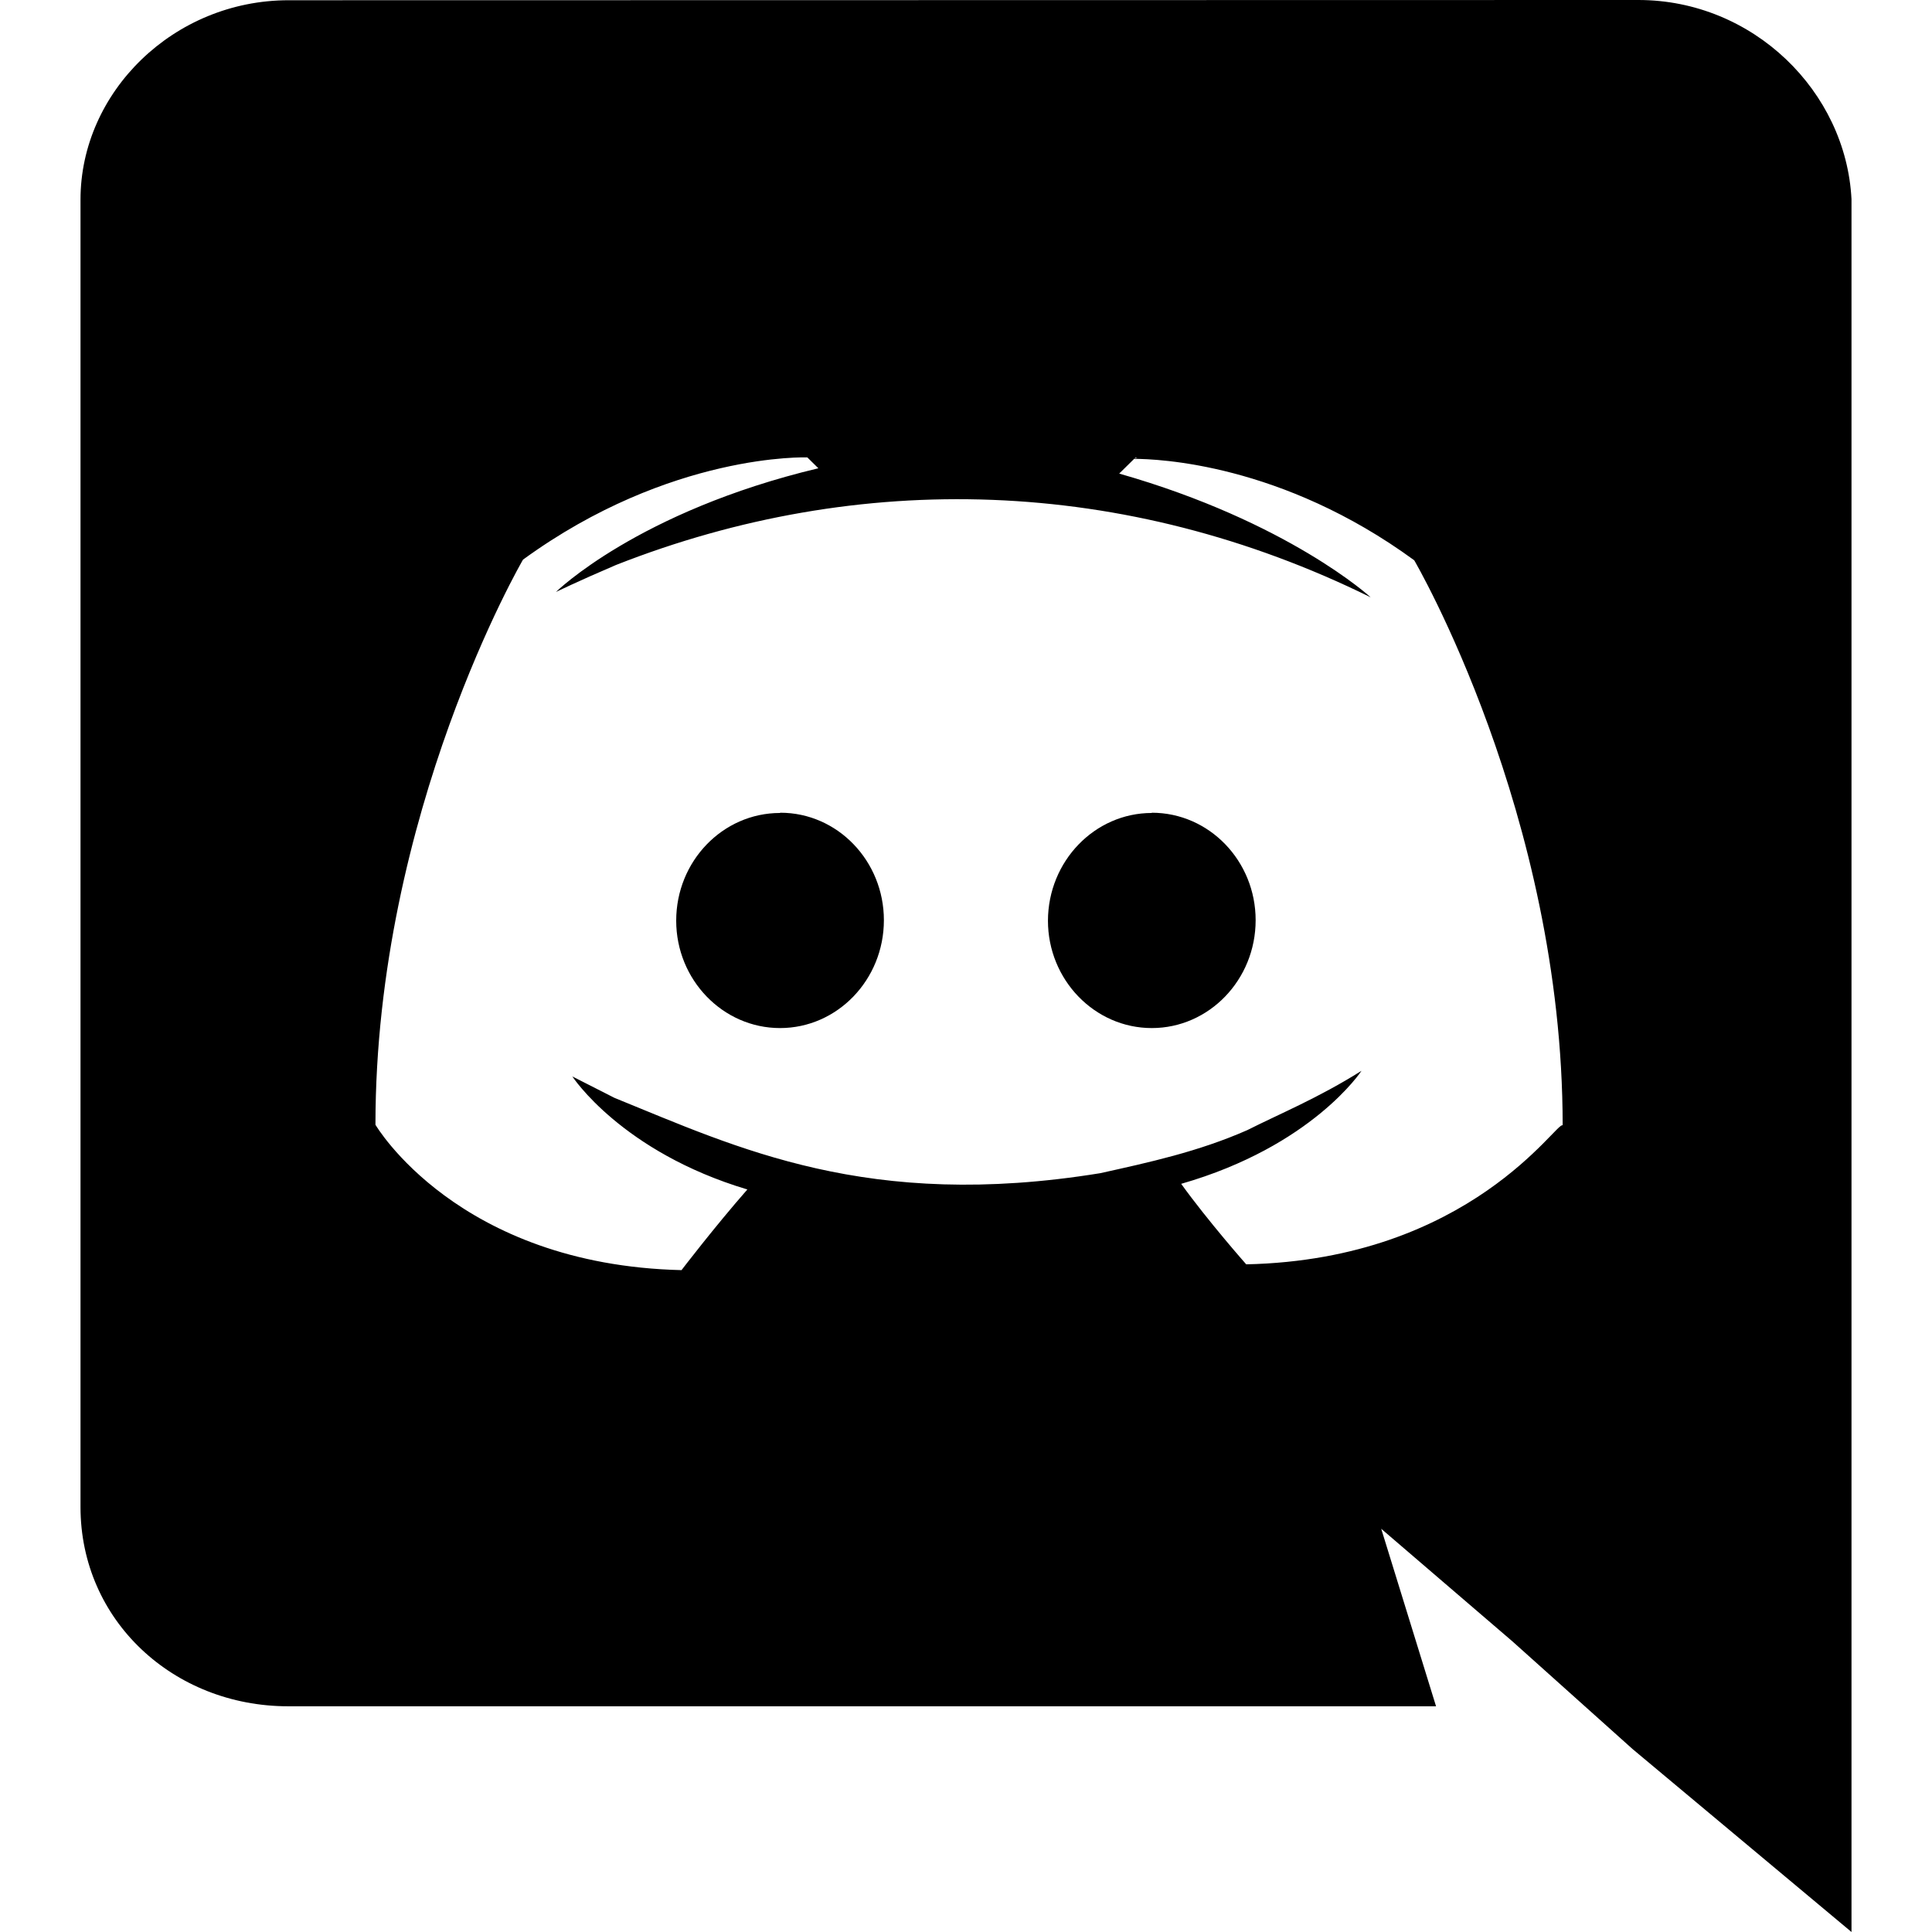
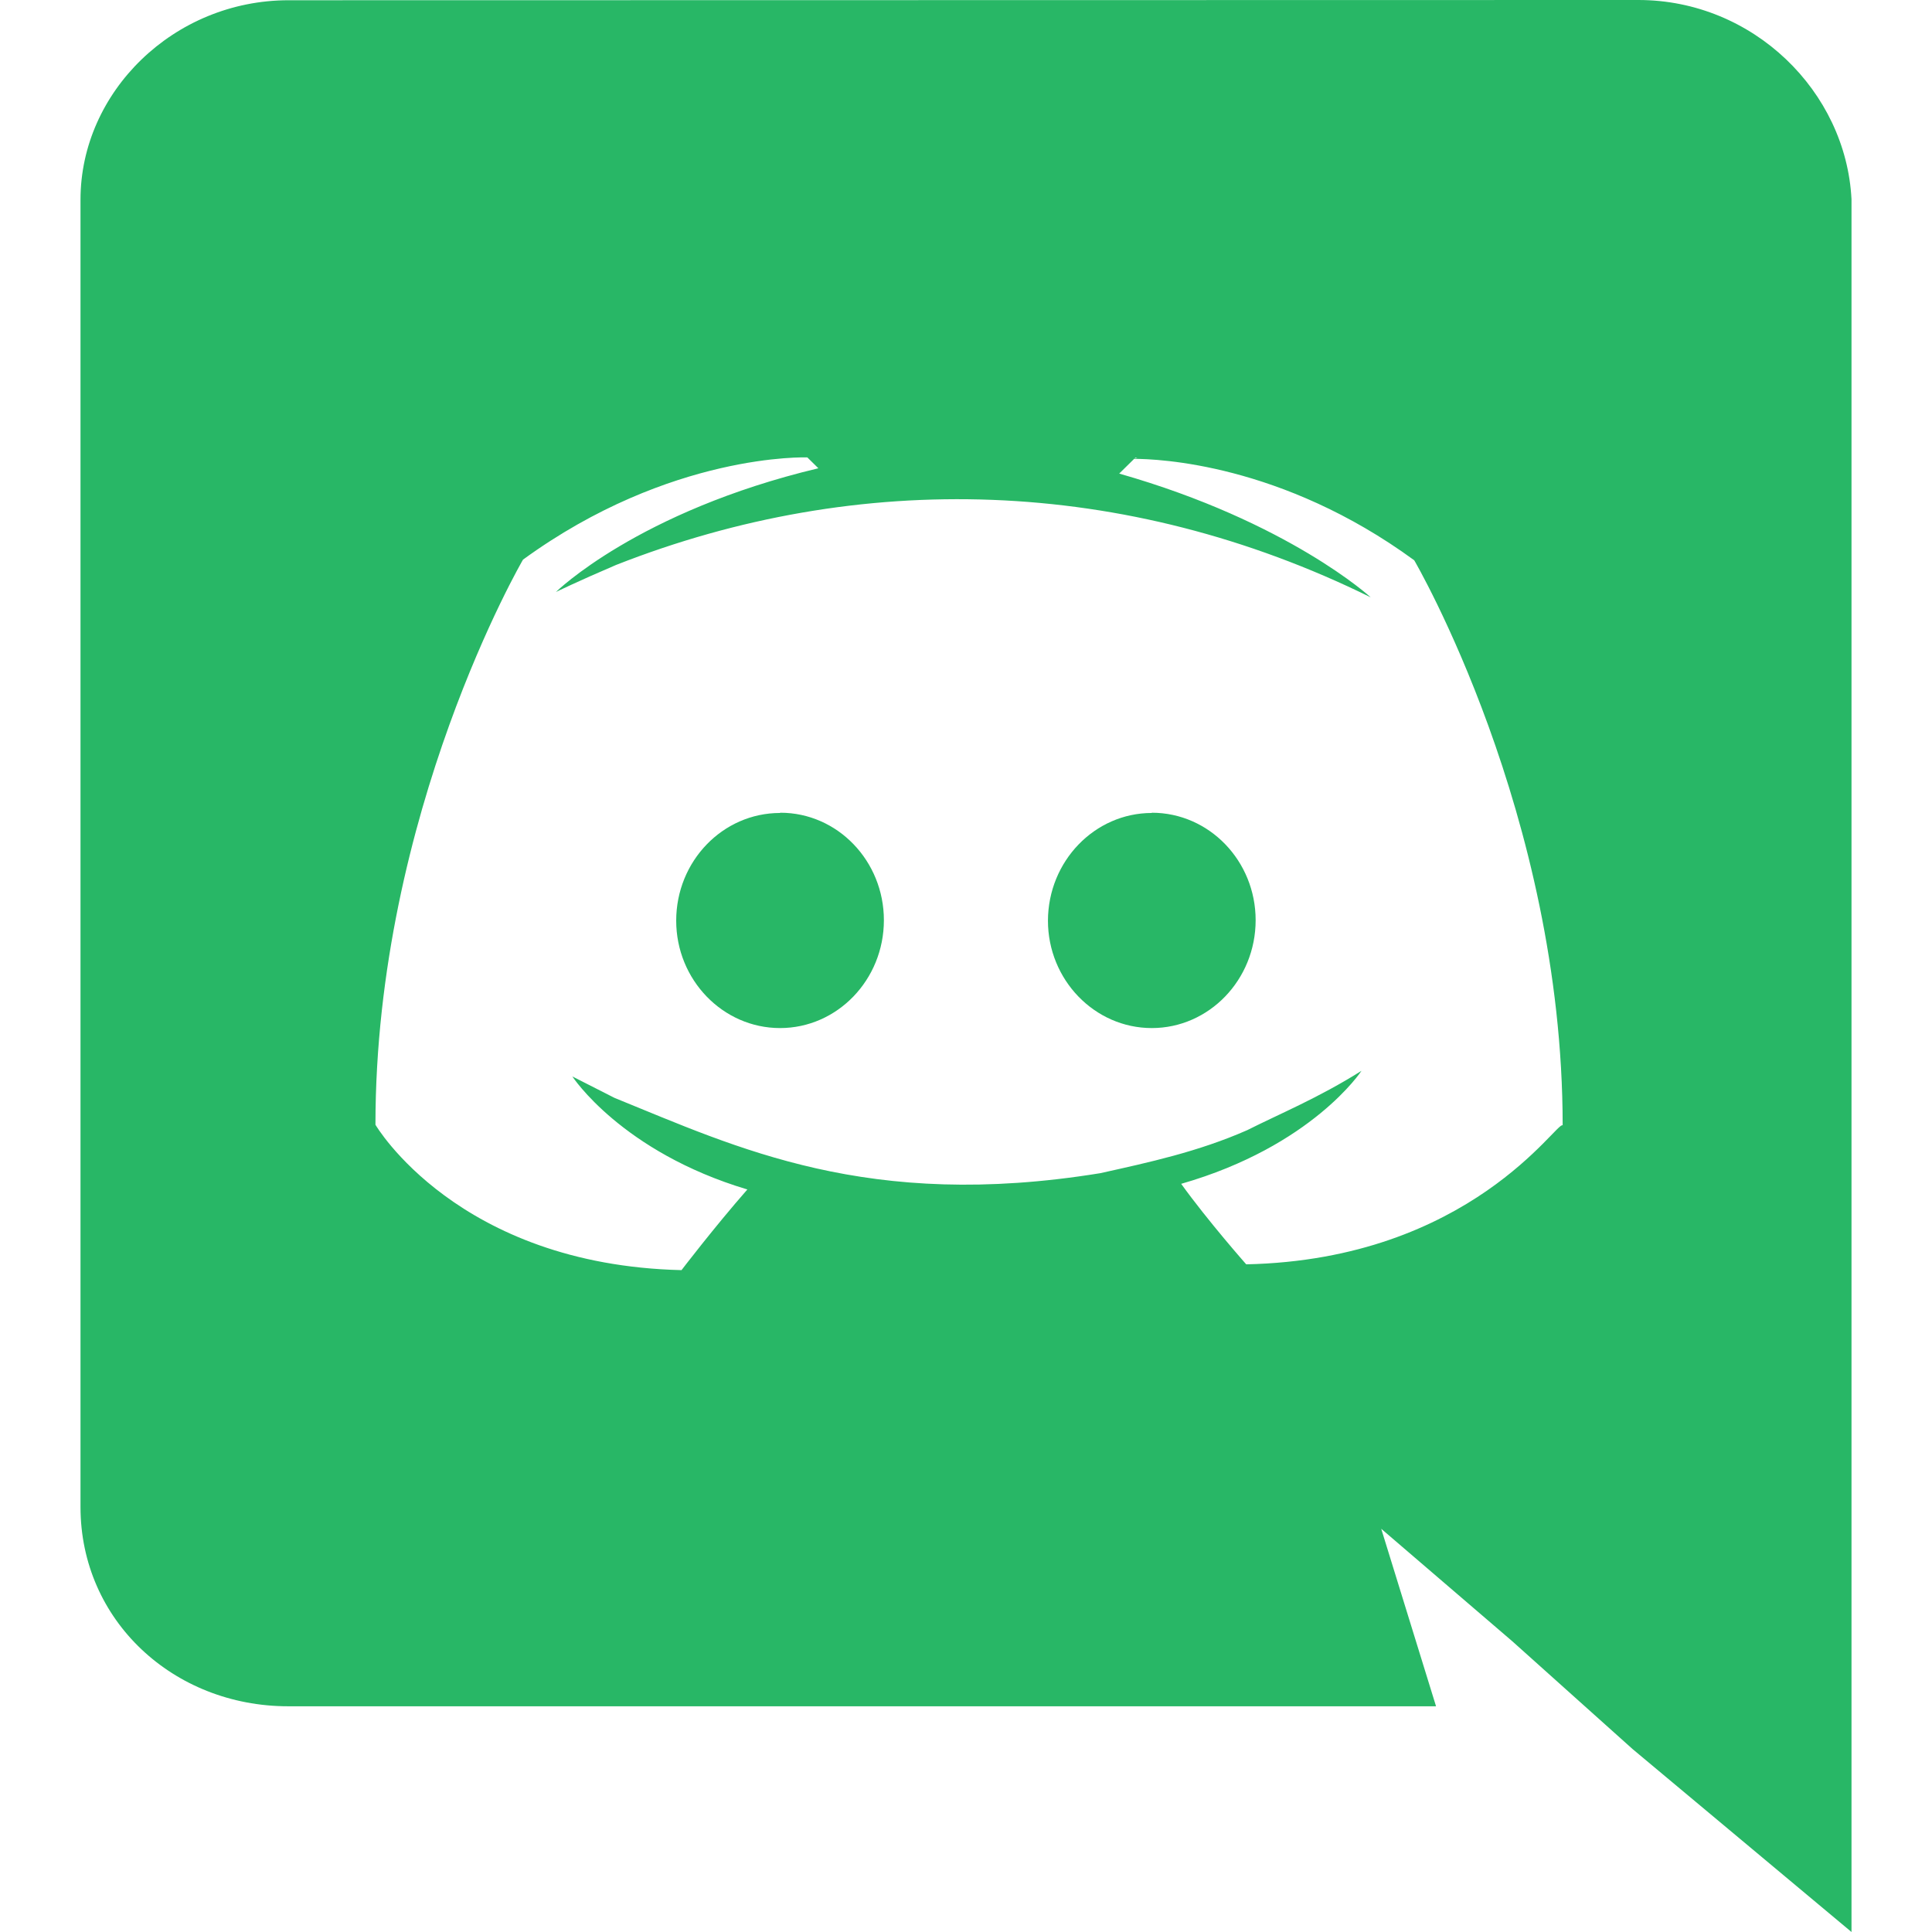
- <svg xmlns="http://www.w3.org/2000/svg" id="Bold" enable-background="new 0 0 24 24" height="512" viewBox="0 0 24 24" width="512">
-   <path d="m3.58 21.196h14.259l-.681-2.205 1.629 1.398 1.493 1.338 2.72 2.273v-21.525c-.068-1.338-1.22-2.475-2.648-2.475l-16.767.003c-1.427 0-2.585 1.139-2.585 2.477v16.24c0 1.411 1.156 2.476 2.58 2.476zm10.548-15.513-.033.012.012-.012zm-7.631 1.269c1.833-1.334 3.532-1.27 3.532-1.27l.137.135c-2.243.535-3.26 1.537-3.26 1.537s.272-.133.747-.336c3.021-1.188 6.32-1.102 9.374.402 0 0-1.019-.937-3.124-1.537l.186-.183c.291.001 1.831.055 3.479 1.26 0 0 1.844 3.15 1.844 7.02-.061-.074-1.144 1.666-3.931 1.726 0 0-.472-.534-.808-1 1.63-.468 2.24-1.404 2.24-1.404-.535.337-1.023.537-1.419.737-.609.268-1.219.4-1.828.535-2.884.468-4.503-.315-6.033-.936l-.523-.266s.609.936 2.174 1.404c-.411.469-.818 1.002-.818 1.002-2.786-.066-3.802-1.806-3.802-1.806 0-3.876 1.833-7.02 1.833-7.02z" />
-   <path d="m14.308 12.771c.711 0 1.29-.6 1.29-1.34 0-.735-.576-1.335-1.29-1.335v.003c-.708 0-1.288.598-1.29 1.338 0 .734.579 1.334 1.29 1.334z" />
-   <path d="m9.69 12.771c.711 0 1.29-.6 1.29-1.34 0-.735-.575-1.335-1.286-1.335l-.004.003c-.711 0-1.29.598-1.29 1.338 0 .734.579 1.334 1.29 1.334z" />
+ <svg xmlns="http://www.w3.org/2000/svg" viewBox="0 0 24 24" width="512">
+   <g fill="#28B766">
+     <path d="m3.58 21.196h14.259l-.681-2.205 1.629 1.398 1.493 1.338 2.72 2.273v-21.525c-.068-1.338-1.22-2.475-2.648-2.475l-16.767.003c-1.427 0-2.585 1.139-2.585 2.477v16.24c0 1.411 1.156 2.476 2.58 2.476zm10.548-15.513-.033.012.012-.012zm-7.631 1.269c1.833-1.334 3.532-1.27 3.532-1.27l.137.135c-2.243.535-3.26 1.537-3.26 1.537s.272-.133.747-.336c3.021-1.188 6.32-1.102 9.374.402 0 0-1.019-.937-3.124-1.537l.186-.183c.291.001 1.831.055 3.479 1.26 0 0 1.844 3.15 1.844 7.02-.061-.074-1.144 1.666-3.931 1.726 0 0-.472-.534-.808-1 1.63-.468 2.24-1.404 2.24-1.404-.535.337-1.023.537-1.419.737-.609.268-1.219.4-1.828.535-2.884.468-4.503-.315-6.033-.936l-.523-.266s.609.936 2.174 1.404c-.411.469-.818 1.002-.818 1.002-2.786-.066-3.802-1.806-3.802-1.806 0-3.876 1.833-7.02 1.833-7.02z" />
+     <path d="m14.308 12.771c.711 0 1.29-.6 1.29-1.34 0-.735-.576-1.335-1.29-1.335v.003c-.708 0-1.288.598-1.29 1.338 0 .734.579 1.334 1.29 1.334z" />
+     <path d="m9.69 12.771c.711 0 1.29-.6 1.29-1.34 0-.735-.575-1.335-1.286-1.335l-.004.003c-.711 0-1.29.598-1.29 1.338 0 .734.579 1.334 1.29 1.334z" />
+   </g>
</svg>
